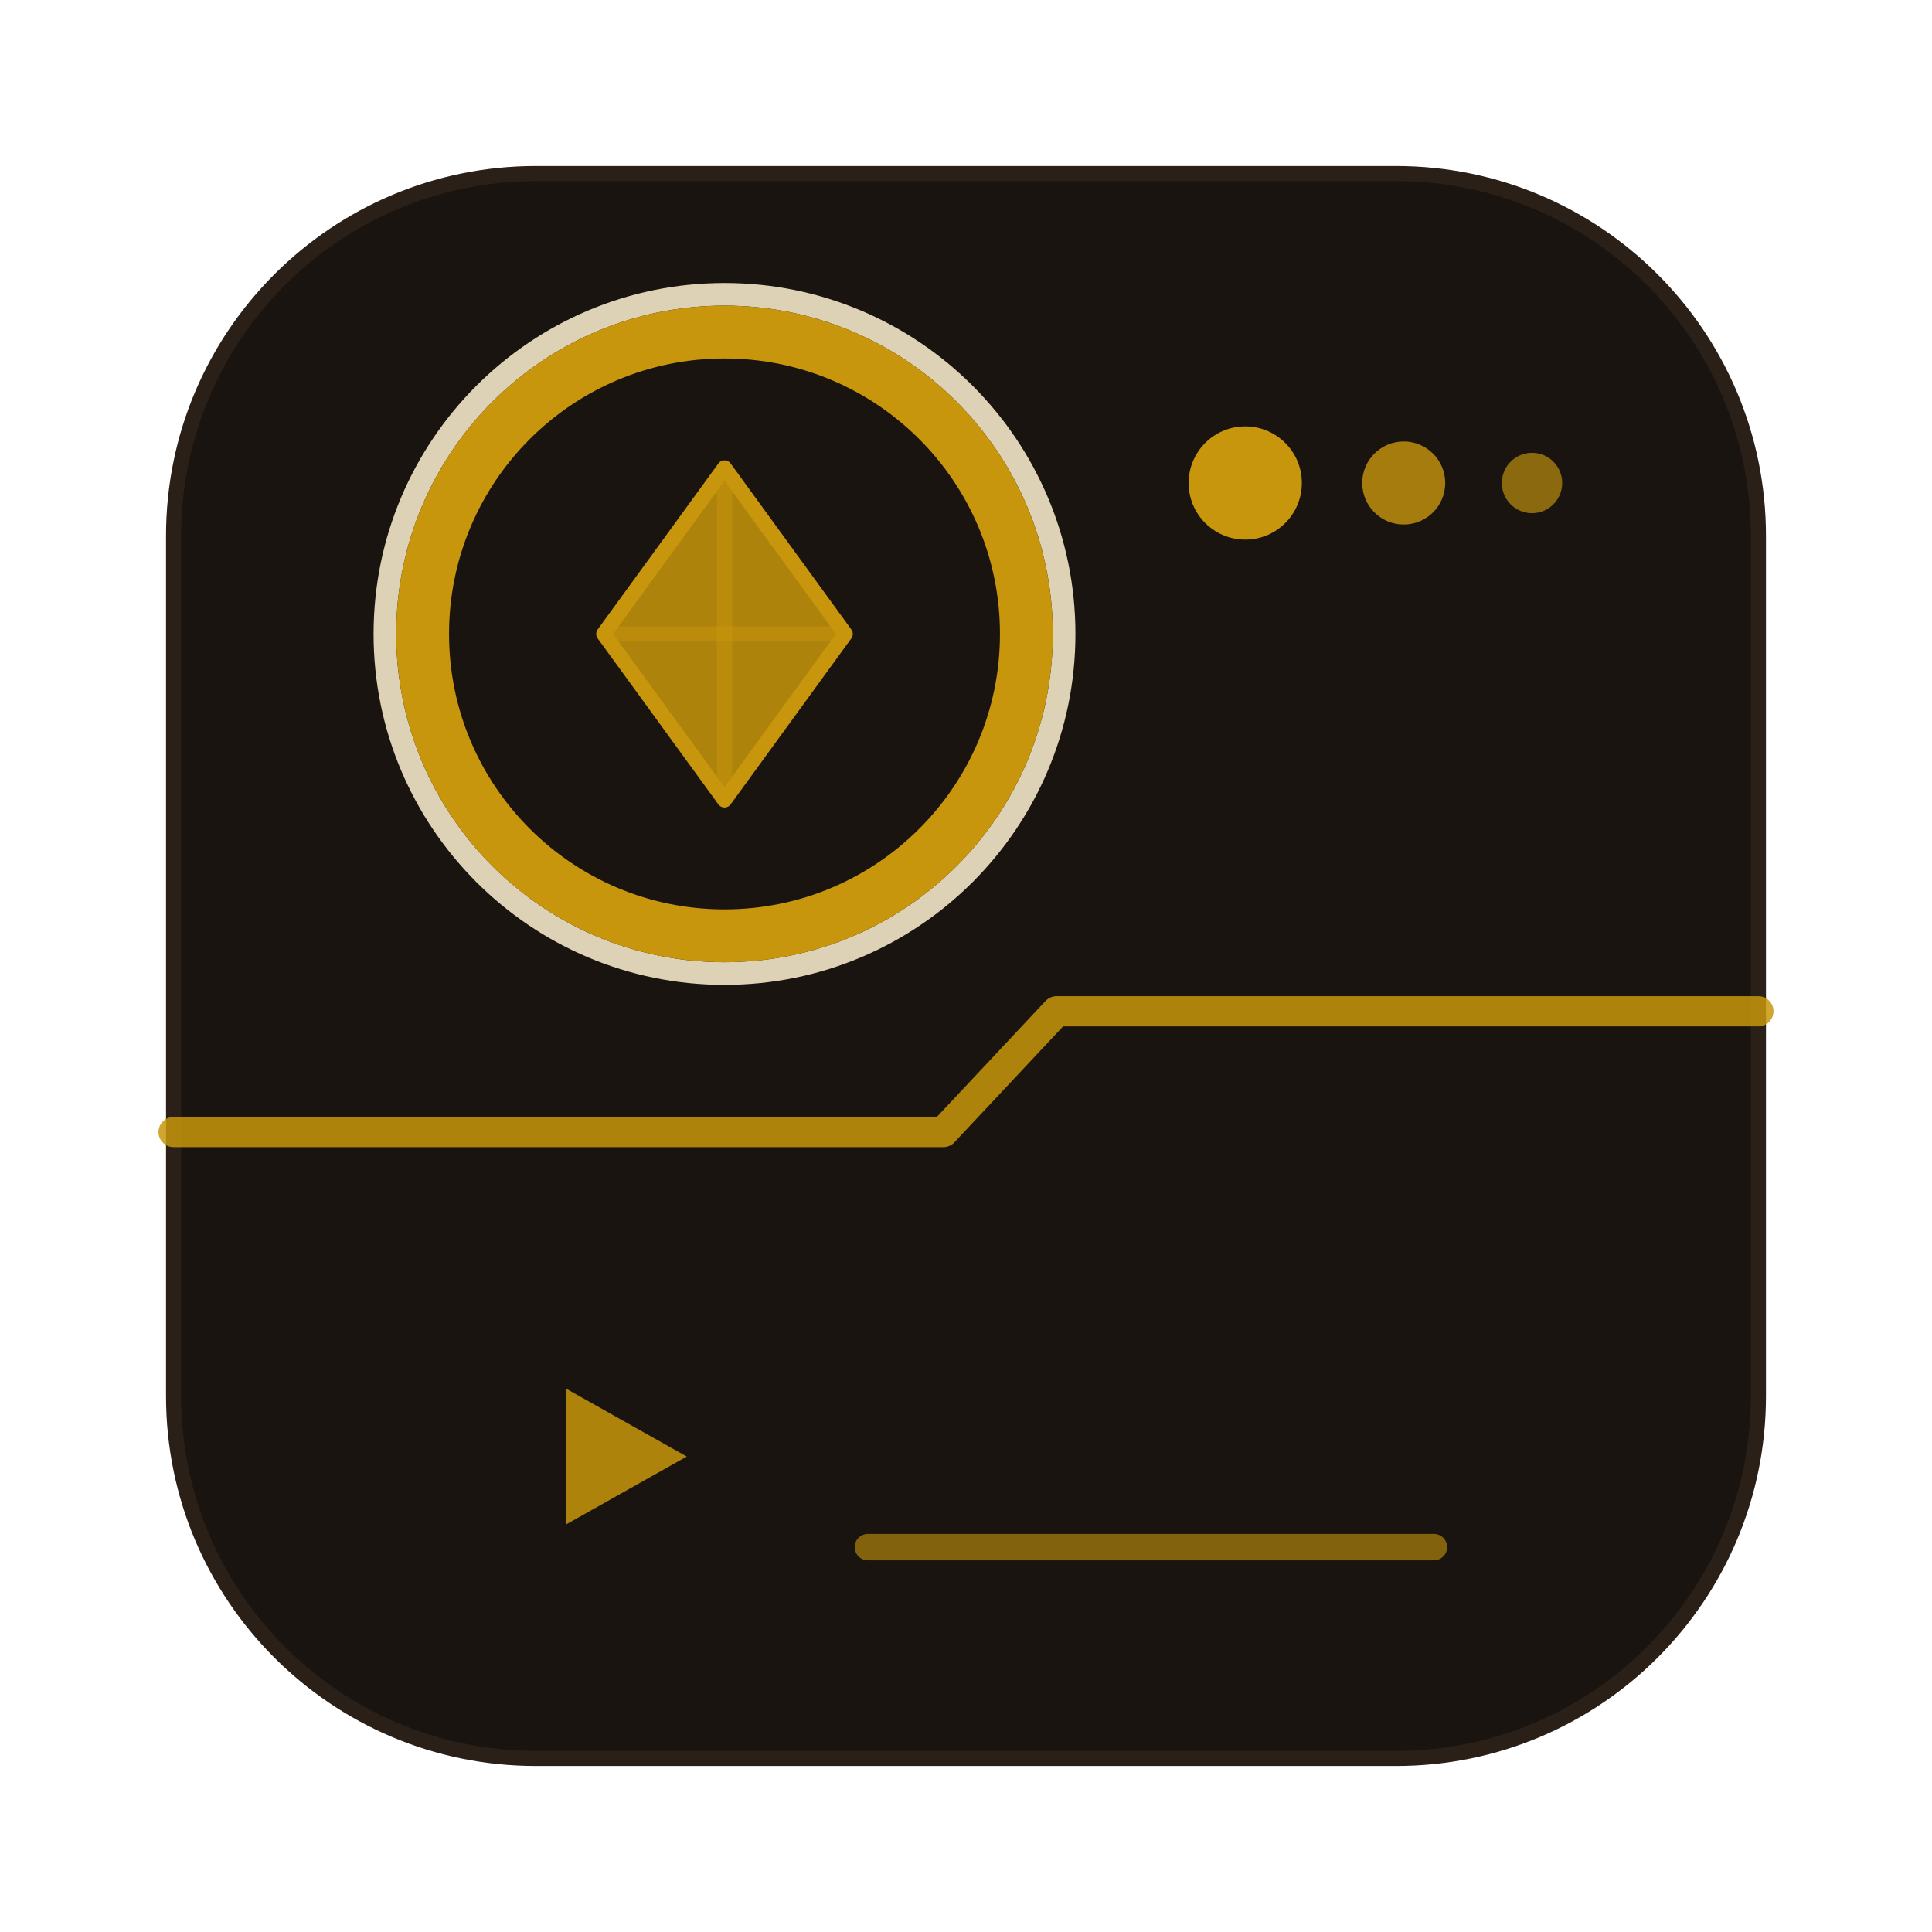
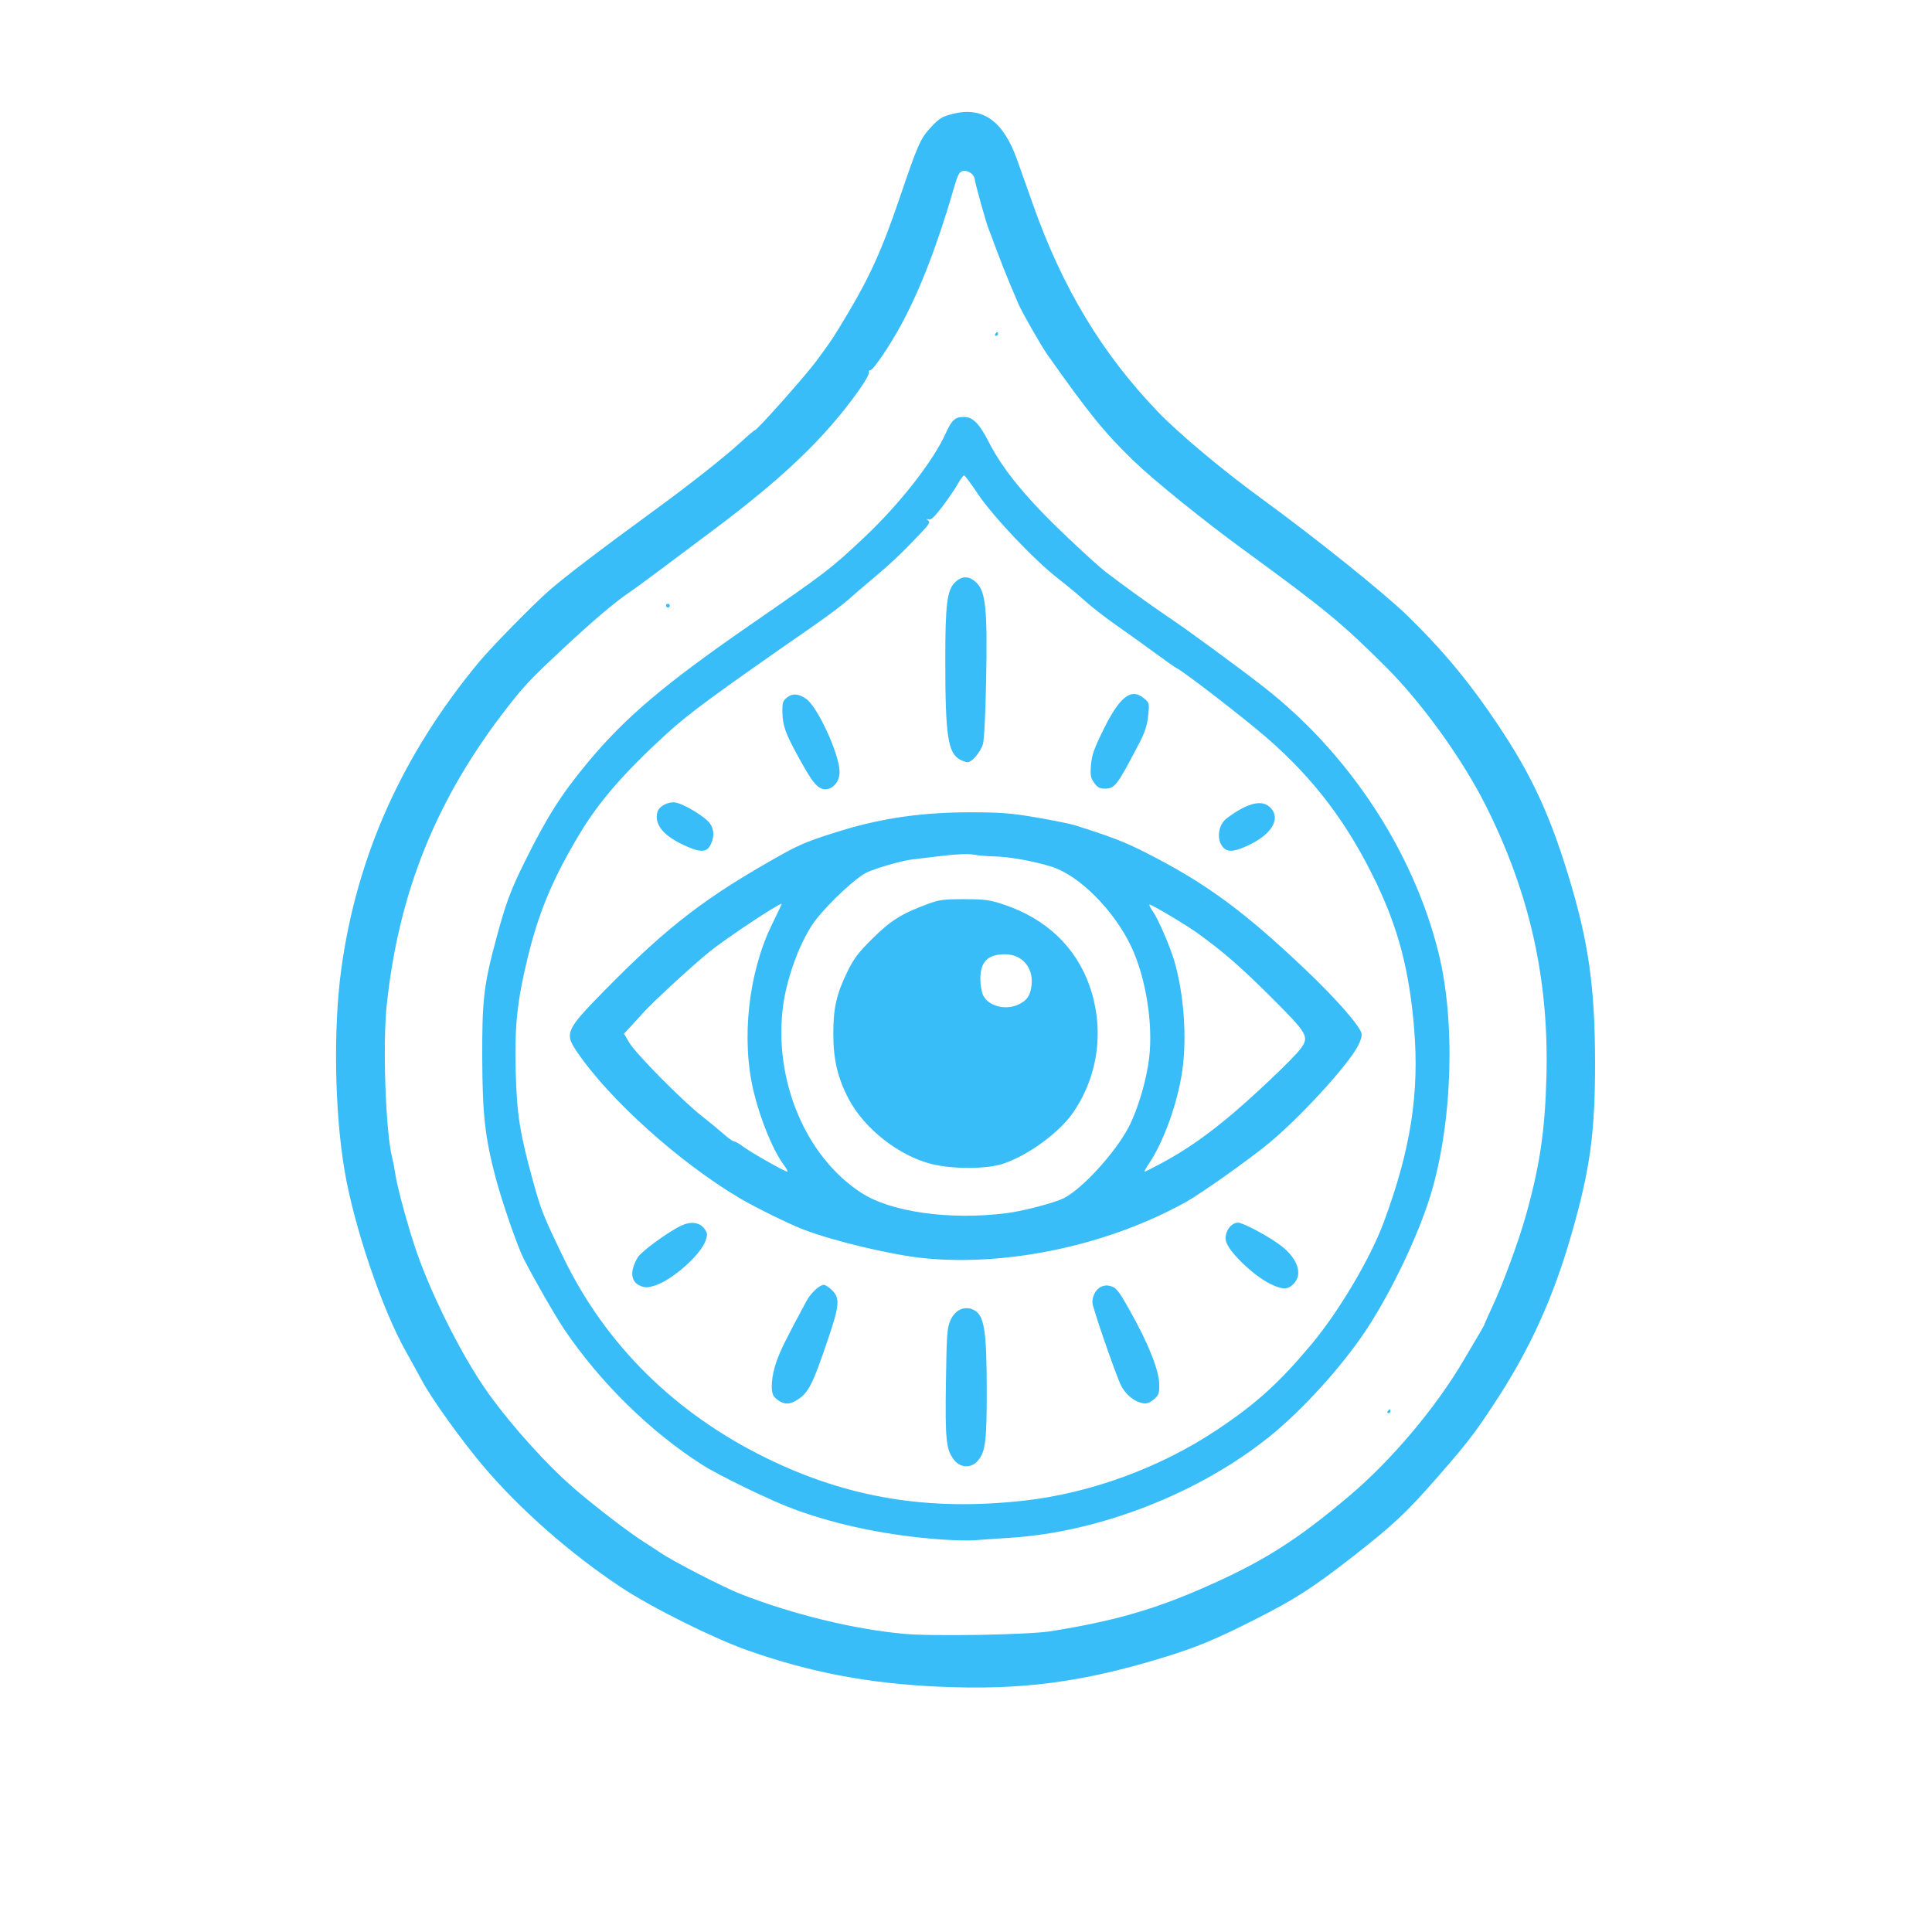
- <svg xmlns="http://www.w3.org/2000/svg" width="512" height="512" viewBox="0 0 512 512">
-   <rect x="46" y="46" width="420" height="420" rx="96" ry="96" fill="#1a1410" />
-   <rect x="46" y="46" width="420" height="420" rx="96" ry="96" fill="none" stroke="#2a2018" stroke-width="4" />
-   <path d="M 46 300        L 250 300        L 280 268        L 466 268" fill="none" stroke="#c8960c" stroke-width="8" stroke-linecap="round" stroke-linejoin="round" opacity="0.85" />
-   <circle cx="330" cy="128" r="15" fill="#c8960c" />
-   <circle cx="372" cy="128" r="11" fill="#c8960c" opacity="0.8" />
-   <circle cx="406" cy="128" r="8" fill="#c8960c" opacity="0.65" />
-   <circle cx="192" cy="168" r="90" fill="#1a1410" stroke="#f2e6c8" stroke-width="6" opacity="0.9" />
-   <circle cx="192" cy="168" r="80" fill="#1a1410" stroke="#c8960c" stroke-width="14" />
-   <g stroke="#c8960c" stroke-width="4" fill="#c8960c" fill-opacity="0.85" stroke-linejoin="round">
-     <polygon points="192,124 224,168 192,212 160,168" />
-     <line x1="192" y1="124" x2="192" y2="212" stroke-opacity="0.5" />
-     <line x1="160" y1="168" x2="224" y2="168" stroke-opacity="0.5" />
-   </g>
-   <polygon points="150,368 150,404 182,386" fill="#c8960c" opacity="0.85" />
-   <line x1="230" y1="410" x2="380" y2="410" stroke="#c8960c" stroke-width="7" stroke-linecap="round" opacity="0.6" />
+ <svg xmlns="http://www.w3.org/2000/svg" viewBox="0 0 1024 1024">
+   <path d="M 497.50 893.97 C460.36,892.28 429.74,886.47 396.50,874.82 C378.30,868.43 345.33,852.01 329.02,841.19 C302.17,823.40 275.33,799.77 255.99,776.90 C244.63,763.46 228.84,741.44 223.73,731.91 C221.79,728.28 217.94,721.31 215.18,716.41 C202.40,693.72 187.55,649.85 182.55,620.00 C177.35,588.97 176.64,544.93 180.84,514.00 C189.01,453.91 213.06,400.18 253.80,351.00 C260.36,343.08 282.14,320.85 290.89,313.14 C298.64,306.31 318.76,290.95 345.00,271.83 C366.03,256.50 383.93,242.38 393.50,233.56 C396.80,230.52 399.78,228.03 400.11,228.02 C401.31,227.98 426.74,199.38 432.57,191.50 C440.63,180.60 441.63,179.10 449.15,166.50 C461.21,146.27 467.60,132.06 476.80,105.00 C486.63,76.11 487.80,73.47 493.50,67.35 C497.86,62.68 499.34,61.78 505.00,60.35 C520.78,56.37 531.59,63.97 538.92,84.23 C539.97,87.13 543.85,98.05 547.54,108.50 C563.07,152.46 583.94,187.15 613.39,217.94 C624.52,229.58 647.92,249.19 668.95,264.50 C696.84,284.81 733.51,314.23 745.55,325.95 C762.98,342.93 775.38,357.46 788.69,376.50 C809.73,406.59 820.33,428.34 831.09,463.50 C841.93,498.89 845.36,522.75 845.41,563.00 C845.45,600.34 842.84,619.49 833.01,653.84 C823.27,687.88 810.89,715.12 792.26,743.50 C781.34,760.12 777.51,765.08 760.84,784.10 C745.18,801.97 738.00,808.67 716.73,825.24 C695.45,841.80 686.56,847.51 665.00,858.45 C644.75,868.72 633.83,873.25 616.40,878.57 C573.20,891.76 540.88,895.95 497.50,893.97 ZM 557.00 864.58 C590.31,859.23 611.49,853.18 638.49,841.31 C669.40,827.73 687.36,816.38 715.20,792.83 C737.55,773.91 760.91,746.22 775.59,721.24 C778.74,715.88 782.59,709.36 784.16,706.73 C785.72,704.11 787.00,701.76 787.00,701.50 C787.00,701.25 788.75,697.30 790.89,692.74 C796.52,680.72 804.77,658.34 808.67,644.50 C816.12,618.07 818.89,599.36 819.65,570.50 C820.99,518.98 810.77,473.38 787.46,426.91 C775.23,402.53 753.96,372.95 735.01,353.96 C711.86,330.77 702.07,322.69 659.96,292.00 C638.01,276.01 611.62,254.68 600.62,244.05 C585.44,229.37 577.12,219.11 555.17,188.00 C551.71,183.10 541.32,164.90 539.75,161.00 C539.42,160.18 537.51,155.68 535.51,151.00 C533.51,146.32 530.31,138.23 528.38,133.00 C526.45,127.78 524.44,122.42 523.90,121.11 C522.65,118.06 516.81,97.08 516.56,94.72 C516.29,92.25 512.74,89.99 510.16,90.67 C508.50,91.10 507.55,92.84 505.97,98.36 C497.23,128.84 487.75,153.51 477.63,172.13 C471.38,183.65 462.59,196.56 461.19,196.26 C460.58,196.13 460.30,196.62 460.58,197.34 C460.85,198.06 458.38,202.45 455.07,207.08 C436.88,232.58 414.61,253.78 375.50,282.86 C370.00,286.95 359.42,294.87 352.00,300.46 C344.58,306.06 336.25,312.15 333.50,314.01 C325.83,319.19 314.10,329.15 298.08,344.11 C281.29,359.78 277.92,363.34 268.85,375.00 C231.41,423.14 211.39,472.51 204.99,532.50 C202.73,553.63 204.39,600.12 207.90,613.80 C208.42,615.84 209.09,619.30 209.39,621.50 C210.44,629.22 217.02,653.08 221.58,665.73 C230.31,689.89 246.15,720.82 258.85,738.50 C271.81,756.52 290.50,777.14 305.45,789.89 C316.77,799.54 333.62,812.41 341.50,817.41 C344.80,819.51 348.62,822.00 350.00,822.95 C356.45,827.39 383.66,841.41 392.56,844.87 C420.35,855.69 452.11,863.44 479.00,865.96 C494.13,867.38 545.20,866.48 557.00,864.58 ZM 499.71 816.01 C471.74,814.12 444.36,808.54 420.99,799.96 C408.74,795.47 381.54,782.31 372.17,776.35 C344.67,758.85 318.13,732.79 299.01,704.50 C294.32,697.56 282.82,677.52 277.52,667.05 C274.15,660.39 266.02,636.88 262.64,624.00 C257.06,602.77 255.71,590.68 255.60,561.00 C255.49,529.78 256.38,522.16 263.15,497.02 C268.02,478.90 270.72,471.64 278.24,456.50 C290.12,432.56 297.72,420.64 312.04,403.50 C331.61,380.07 352.45,362.45 397.18,331.51 C438.79,302.72 439.98,301.81 458.01,284.88 C476.50,267.52 494.39,244.73 501.10,230.00 C504.58,222.37 506.10,221.00 511.09,221.00 C515.59,221.00 519.15,224.62 523.94,234.04 C531.50,248.92 543.99,264.11 565.28,284.34 C573.65,292.29 582.75,300.56 585.50,302.71 C592.88,308.49 611.49,321.91 619.50,327.24 C628.84,333.45 656.95,354.06 670.00,364.27 C715.10,399.55 749.09,451.26 762.43,504.92 C771.54,541.54 769.84,594.91 758.35,633.00 C751.78,654.77 737.22,685.22 723.70,705.50 C710.89,724.69 690.15,747.50 672.80,761.46 C635.48,791.49 582.77,812.06 535.50,815.05 C527.80,815.53 519.25,816.13 516.50,816.37 C513.75,816.61 506.19,816.45 499.71,816.01 ZM 542.16 795.44 C577.84,791.54 614.96,777.94 645.25,757.69 C666.03,743.81 677.99,732.96 695.12,712.48 C709.60,695.16 726.28,667.04 733.35,648.00 C747.67,609.49 752.37,579.54 749.51,545.00 C747.01,514.81 741.33,492.86 729.74,468.50 C714.62,436.73 696.53,412.76 671.00,390.68 C658.78,380.12 626.71,355.38 623.55,354.09 C623.00,353.87 618.04,350.37 612.52,346.32 C607.01,342.27 597.71,335.60 591.84,331.51 C585.98,327.42 578.56,321.67 575.34,318.73 C572.13,315.79 565.60,310.36 560.83,306.67 C548.34,297.00 526.19,273.62 518.32,261.81 C514.73,256.41 511.43,252.00 510.98,252.00 C510.54,252.00 509.06,253.99 507.70,256.43 C506.34,258.86 502.68,264.24 499.56,268.38 C495.42,273.87 493.44,275.75 492.20,275.35 C490.80,274.91 490.75,274.99 491.96,275.84 C493.15,276.69 492.50,277.84 488.30,282.28 C478.52,292.62 472.30,298.55 463.43,305.98 C458.52,310.09 452.22,315.50 449.43,317.99 C446.64,320.49 438.86,326.35 432.14,331.02 C377.68,368.84 365.11,378.09 352.65,389.52 C330.81,409.55 317.53,424.84 307.50,441.49 C292.95,465.65 285.49,483.46 279.46,508.50 C274.07,530.84 272.70,544.14 273.33,568.00 C273.92,590.50 275.53,600.73 282.43,625.73 C286.80,641.58 287.80,644.10 298.61,666.50 C320.96,712.78 357.93,749.27 406.50,772.97 C449.37,793.90 491.92,800.95 542.16,795.44 ZM 735.50 748.00 C735.84,747.45 736.32,747.00 736.56,747.00 C736.80,747.00 737.00,747.45 737.00,748.00 C737.00,748.55 736.52,749.00 735.94,749.00 C735.36,749.00 735.16,748.55 735.50,748.00 ZM 353.00 321.00 C353.00,320.45 353.45,320.00 354.00,320.00 C354.55,320.00 355.00,320.45 355.00,321.00 C355.00,321.55 354.55,322.00 354.00,322.00 C353.45,322.00 353.00,321.55 353.00,321.00 ZM 527.50 177.00 C527.84,176.45 528.32,176.00 528.56,176.00 C528.80,176.00 529.00,176.45 529.00,177.00 C529.00,177.55 528.52,178.00 527.94,178.00 C527.36,178.00 527.16,177.55 527.50,177.00 ZM 505.61 773.73 C501.44,768.27 500.91,763.06 501.36,732.53 C501.74,706.99 501.97,703.85 503.78,699.75 C506.11,694.50 510.70,692.18 515.30,693.93 C521.65,696.34 522.98,703.93 522.99,737.59 C523.00,764.56 522.25,769.97 517.89,774.62 C514.40,778.34 508.81,777.93 505.61,773.73 ZM 413.50 742.85 C412.40,742.24 410.94,741.05 410.25,740.18 C408.25,737.68 408.80,729.54 411.49,721.83 C413.65,715.65 416.25,710.39 427.42,689.63 C429.74,685.32 434.36,681.00 436.65,681.00 C437.48,681.00 439.47,682.32 441.08,683.92 C445.21,688.06 444.91,691.87 439.12,709.04 C430.68,734.04 428.55,738.26 422.40,742.06 C418.88,744.24 416.44,744.45 413.50,742.85 ZM 603.00 742.88 C599.68,741.55 596.17,738.19 594.25,734.50 C591.67,729.55 579.00,692.92 579.00,690.42 C579.00,684.64 583.22,680.45 587.98,681.50 C591.54,682.28 592.56,683.50 598.77,694.50 C608.61,711.90 614.34,726.30 614.43,733.83 C614.49,738.48 614.14,739.48 611.69,741.58 C608.68,744.18 606.92,744.44 603.00,742.88 ZM 339.23 681.46 C334.18,679.33 333.74,673.43 338.10,666.34 C340.06,663.16 354.38,652.75 361.16,649.57 C366.15,647.24 370.81,647.84 373.26,651.14 C374.99,653.46 375.08,654.22 374.02,657.43 C371.50,665.07 356.15,678.64 346.87,681.44 C343.14,682.56 341.87,682.56 339.23,681.46 ZM 673.50 680.60 C665.17,676.64 652.32,664.60 650.05,658.64 C648.35,654.17 651.83,648.12 656.13,648.03 C658.90,647.98 673.18,655.68 679.34,660.55 C688.03,667.42 690.55,675.54 685.55,680.55 C682.48,683.61 679.85,683.62 673.50,680.60 ZM 490.18 666.92 C473.32,665.30 442.33,657.97 426.00,651.74 C418.57,648.92 400.14,639.85 392.00,635.03 C359.81,615.95 322.53,582.34 305.60,557.15 C299.17,547.59 300.03,545.74 320.37,525.03 C354.05,490.75 374.28,475.26 415.00,452.55 C424.34,447.34 430.05,445.08 446.50,440.07 C468.08,433.50 489.35,430.52 514.50,430.54 C530.60,430.56 535.94,430.98 549.50,433.30 C558.30,434.81 567.53,436.69 570.00,437.48 C589.28,443.61 596.02,446.21 606.79,451.66 C639.02,467.99 658.90,482.54 692.26,514.23 C707.95,529.13 720.57,543.52 721.63,547.69 C721.97,549.04 721.18,551.74 719.56,554.71 C713.76,565.37 688.75,592.58 672.33,606.10 C662.14,614.49 636.89,632.40 629.09,636.78 C588.26,659.69 535.00,671.25 490.18,666.92 ZM 533.43 643.01 C542.50,641.86 559.06,637.51 564.00,634.97 C573.77,629.96 591.21,610.83 598.15,597.50 C603.11,587.99 607.69,572.55 609.09,560.61 C611.23,542.42 607.27,517.93 599.55,501.66 C590.42,482.43 572.10,464.04 557.41,459.38 C548.10,456.42 534.73,454.04 526.63,453.90 C523.26,453.83 518.47,453.42 516.00,452.97 C513.14,452.45 506.96,452.70 499.00,453.66 C492.12,454.49 485.15,455.32 483.50,455.52 C478.03,456.17 464.76,459.96 459.45,462.39 C454.06,464.86 439.94,477.93 432.65,487.19 C424.67,497.34 416.97,517.64 414.95,533.87 C410.11,572.88 427.08,613.08 456.46,632.20 C472.20,642.43 503.41,646.82 533.43,643.01 ZM 415.66 617.75 C409.84,610.00 403.20,593.96 399.47,578.64 C392.74,550.96 396.67,515.33 409.28,489.75 C412.20,483.84 414.47,479.00 414.34,479.00 C412.43,479.00 384.77,497.38 376.03,504.45 C366.73,511.98 345.82,531.24 340.59,537.11 C338.44,539.53 335.34,542.93 333.71,544.68 L 330.73 547.87 L 333.53 552.63 C336.92,558.42 361.63,583.42 372.00,591.55 C376.12,594.78 381.40,599.13 383.73,601.21 C386.05,603.30 388.49,605.00 389.13,605.00 C389.78,605.00 391.93,606.24 393.91,607.75 C397.74,610.68 415.96,621.00 417.30,621.00 C417.74,621.00 417.00,619.54 415.66,617.75 ZM 615.92 616.36 C627.61,610.04 637.54,603.25 649.98,593.07 C662.65,582.70 685.42,561.17 689.33,555.86 C694.08,549.41 693.25,547.98 673.13,527.95 C657.43,512.33 648.26,504.36 634.63,494.52 C628.44,490.05 609.72,478.95 609.22,479.45 C608.98,479.69 609.77,481.27 610.98,482.97 C613.79,486.91 620.22,501.76 622.44,509.41 C627.54,527.01 629.18,550.21 626.59,567.78 C624.07,584.85 616.79,605.11 609.09,616.53 C607.43,618.99 606.35,621.00 606.70,621.00 C607.05,621.00 611.20,618.91 615.92,616.36 ZM 361.50 447.48 C351.24,442.49 346.83,436.79 348.41,430.52 C349.22,427.28 354.34,424.62 358.27,425.40 C362.11,426.17 370.98,431.25 374.93,434.93 C378.46,438.23 379.03,443.10 376.47,448.05 C374.42,452.03 370.56,451.88 361.50,447.48 ZM 648.57 449.43 C644.57,445.43 645.46,437.24 650.29,433.65 C661.73,425.16 669.43,423.47 673.78,428.53 C678.58,434.11 674.14,441.79 662.87,447.43 C655.12,451.31 651.02,451.88 648.57,449.43 ZM 435.46 417.96 C432.38,416.79 429.81,413.32 423.32,401.50 C416.18,388.52 414.83,384.72 414.69,377.30 C414.60,372.64 414.96,371.45 416.90,369.88 C419.97,367.39 422.97,367.51 427.10,370.27 C433.29,374.40 445.00,399.88 445.00,409.22 C445.00,415.16 440.05,419.69 435.46,417.96 ZM 579.94 414.91 C578.05,412.27 577.81,410.91 578.25,405.43 C578.67,400.20 579.89,396.76 584.91,386.59 C593.65,368.91 599.68,364.38 606.58,370.32 C609.18,372.55 609.25,372.87 608.54,379.46 C607.99,384.62 606.78,388.26 603.57,394.39 C591.98,416.58 590.89,418.00 585.46,418.00 C582.89,418.00 581.64,417.30 579.94,414.91 ZM 509.05 402.73 C502.46,399.40 501.04,390.27 501.02,351.08 C501.00,320.53 501.90,312.94 506.06,308.78 C509.85,305.00 513.87,305.09 517.74,309.05 C522.46,313.87 523.38,323.44 522.68,360.15 C522.34,378.20 521.64,392.09 520.96,394.42 C519.76,398.53 515.10,404.01 512.83,403.99 C512.10,403.98 510.40,403.41 509.05,402.73 ZM 493.88 616.98 C476.55,612.72 458.12,598.27 449.79,582.42 C443.98,571.37 441.66,561.54 441.67,548.00 C441.67,534.27 443.33,526.96 449.14,515.00 C452.55,508.00 454.89,504.91 462.39,497.49 C471.97,488.01 477.69,484.39 491.00,479.40 C497.76,476.87 499.73,476.59 511.00,476.59 C522.01,476.60 524.50,476.93 531.93,479.40 C554.42,486.87 570.32,501.97 577.53,522.69 C585.39,545.29 582.28,569.67 569.04,589.29 C561.84,599.96 545.54,612.02 532.00,616.70 C523.43,619.66 505.33,619.80 493.88,616.98 ZM 539.28 532.64 C544.20,530.56 546.23,527.63 546.79,521.85 C547.67,512.71 541.66,505.85 532.74,505.79 C523.57,505.74 519.56,509.73 519.60,518.90 C519.61,521.98 520.27,525.85 521.06,527.50 C523.75,533.11 532.41,535.55 539.28,532.64 Z" fill="#38bdf8" />
</svg>
